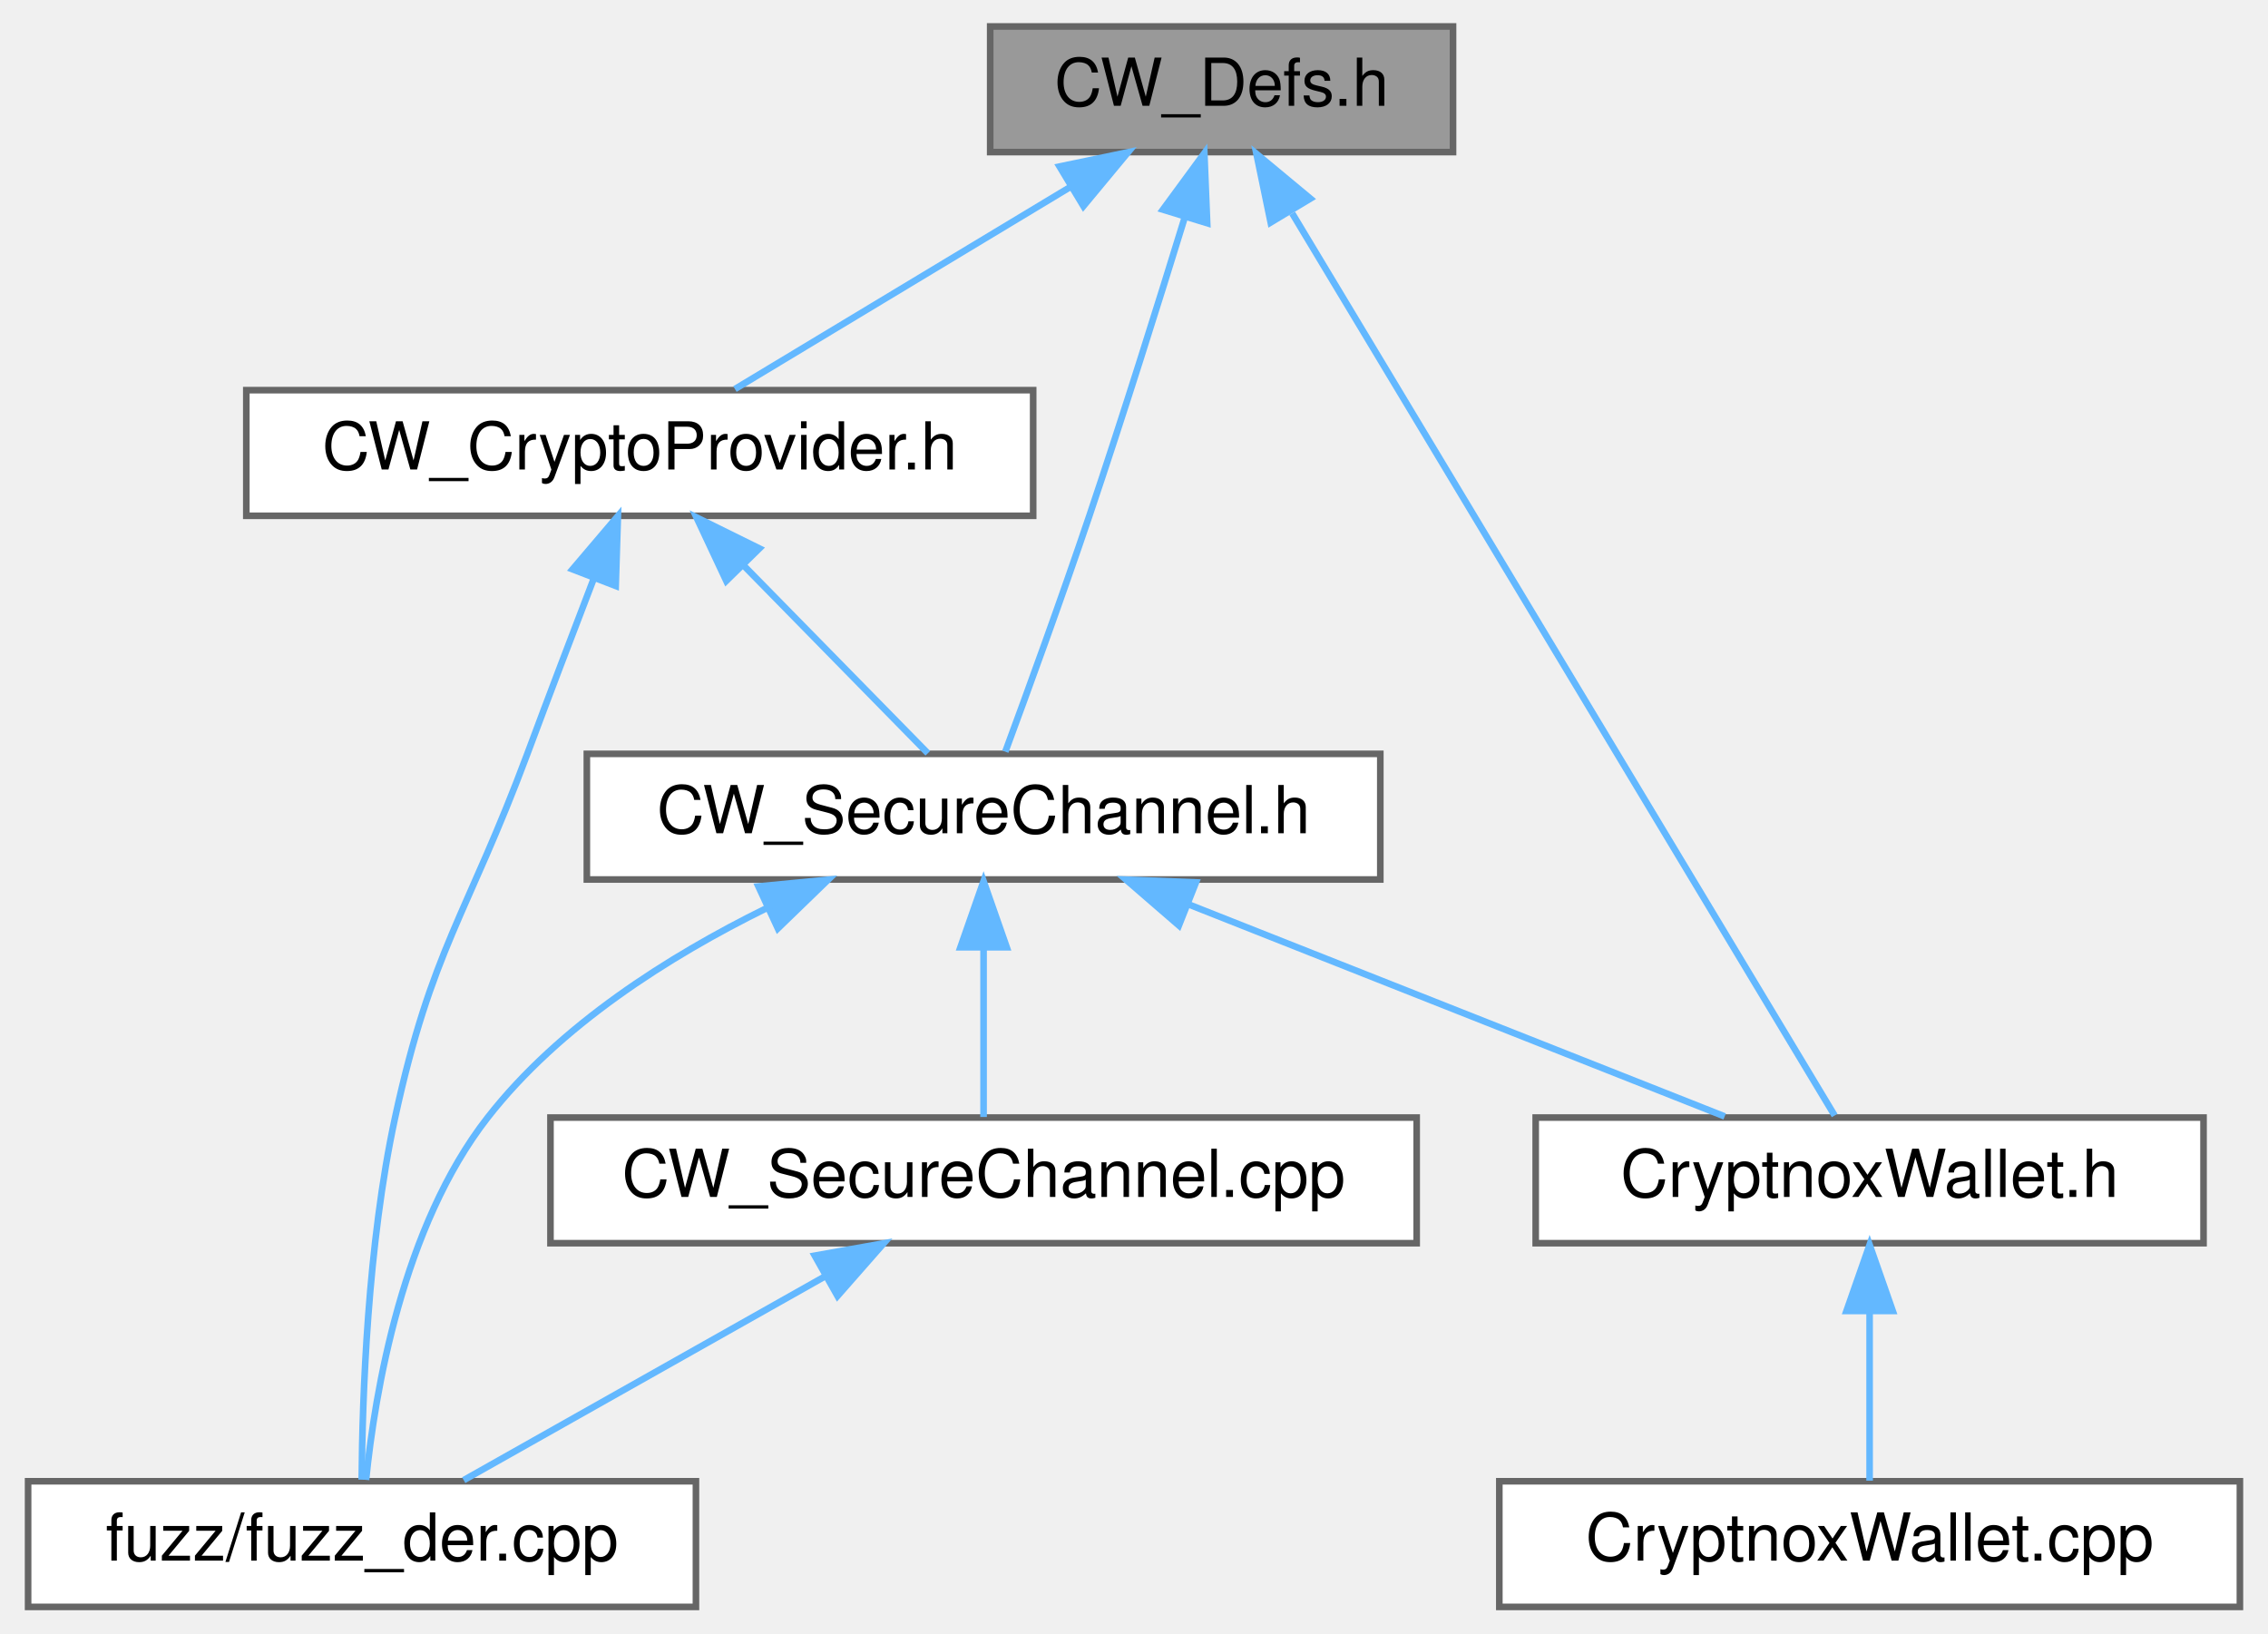
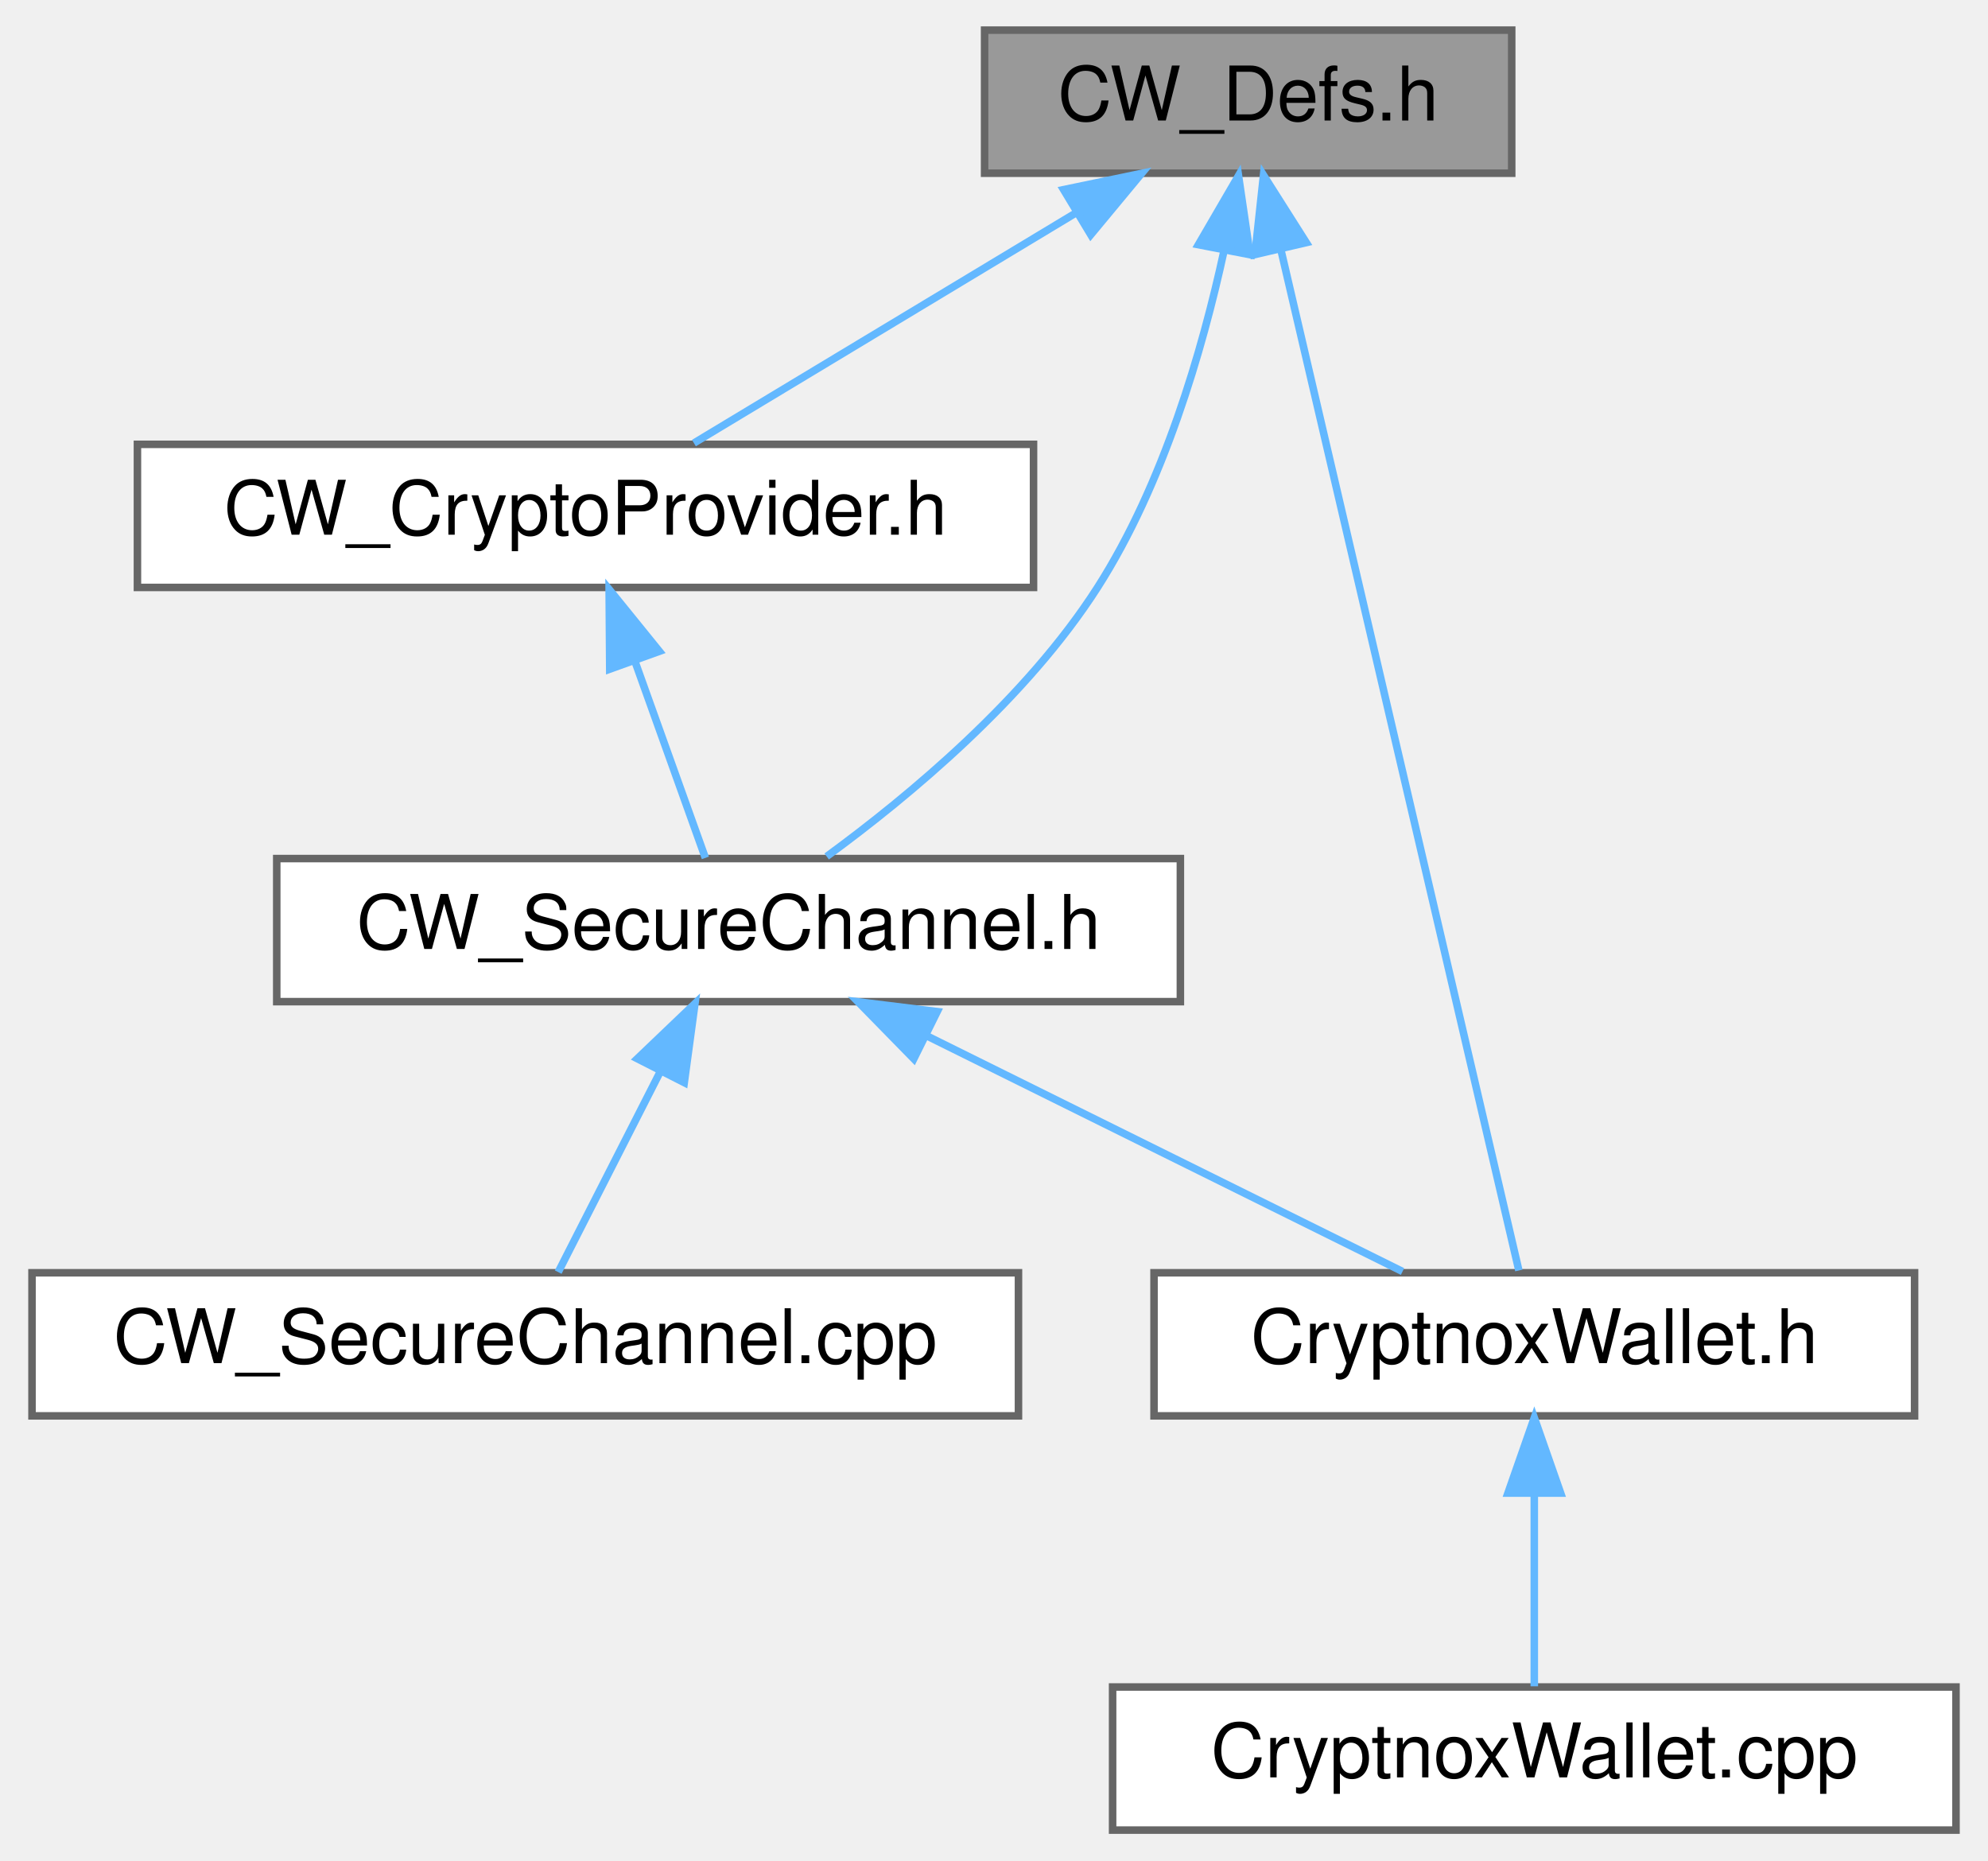
- <svg xmlns="http://www.w3.org/2000/svg" xmlns:xlink="http://www.w3.org/1999/xlink" width="343pt" height="247pt" viewBox="0.00 0.00 342.50 247.00">
+ <svg xmlns="http://www.w3.org/2000/svg" xmlns:xlink="http://www.w3.org/1999/xlink" width="264pt" height="247pt" viewBox="0.00 0.00 263.50 247.00">
  <g id="graph0" class="graph" transform="scale(1 1) rotate(0) translate(4 243)">
    <g id="Node000001" class="node">
      <g id="a_Node000001">
        <a xlink:title=" ">
-           <polygon fill="#999999" stroke="#666666" points="215.5,-239 145.5,-239 145.5,-220 215.5,-220 215.5,-239" />
-           <text text-anchor="middle" x="180.5" y="-227" font-family="Helvetica,sans-Serif" font-size="10.00">CW_Defs.h</text>
+           <polygon fill="#999999" stroke="#666666" points="196.5,-239 126.5,-239 126.5,-220 196.5,-220 196.5,-239" />
+           <text text-anchor="middle" x="161.5" y="-227" font-family="Helvetica,sans-Serif" font-size="10.00">CW_Defs.h</text>
        </a>
      </g>
    </g>
    <g id="Node000002" class="node">
      <g id="a_Node000002">
        <a xlink:href="CW__CryptoProvider_8h.html" target="_top" xlink:title=" ">
-           <polygon fill="white" stroke="#666666" points="152,-184 33,-184 33,-165 152,-165 152,-184" />
-           <text text-anchor="middle" x="92.5" y="-172" font-family="Helvetica,sans-Serif" font-size="10.00">CW_CryptoProvider.h</text>
+           <polygon fill="white" stroke="#666666" points="133,-184 14,-184 14,-165 133,-165 133,-184" />
+           <text text-anchor="middle" x="73.5" y="-172" font-family="Helvetica,sans-Serif" font-size="10.00">CW_CryptoProvider.h</text>
        </a>
      </g>
    </g>
    <g id="edge1_Node000001_Node000002" class="edge">
      <g id="a_edge1_Node000001_Node000002">
        <a xlink:title=" ">
-           <path fill="none" stroke="#63b8ff" d="M157.58,-214.7C141.55,-205.04 120.63,-192.44 106.9,-184.17" />
-           <polygon fill="#63b8ff" stroke="#63b8ff" points="155.99,-217.82 166.36,-219.98 159.6,-211.83 155.99,-217.82" />
+           <path fill="none" stroke="#63b8ff" d="M138.58,-214.7C122.55,-205.04 101.63,-192.44 87.9,-184.17" />
+           <polygon fill="#63b8ff" stroke="#63b8ff" points="136.99,-217.82 147.36,-219.98 140.6,-211.83 136.99,-217.82" />
        </a>
      </g>
    </g>
    <g id="Node000003" class="node">
      <g id="a_Node000003">
        <a xlink:href="CW__SecureChannel_8h.html" target="_top" xlink:title=" ">
-           <polygon fill="white" stroke="#666666" points="204.5,-129 84.5,-129 84.5,-110 204.5,-110 204.5,-129" />
-           <text text-anchor="middle" x="144.5" y="-117" font-family="Helvetica,sans-Serif" font-size="10.00">CW_SecureChannel.h</text>
+           <polygon fill="white" stroke="#666666" points="152.5,-129 32.5,-129 32.5,-110 152.5,-110 152.5,-129" />
+           <text text-anchor="middle" x="92.5" y="-117" font-family="Helvetica,sans-Serif" font-size="10.00">CW_SecureChannel.h</text>
        </a>
      </g>
    </g>
-     <g id="edge9_Node000001_Node000003" class="edge">
-       <g id="a_edge9_Node000001_Node000003">
+     <g id="edge6_Node000001_Node000003" class="edge">
+       <g id="a_edge6_Node000001_Node000003">
        <a xlink:title=" ">
-           <path fill="none" stroke="#63b8ff" d="M174.89,-210.01C170.98,-197.3 165.58,-180.08 160.5,-165 156.3,-152.55 151.1,-138.28 147.79,-129.33" />
-           <polygon fill="#63b8ff" stroke="#63b8ff" points="171.62,-211.3 177.89,-219.84 178.32,-209.25 171.62,-211.3" />
+           <path fill="none" stroke="#63b8ff" d="M158.31,-209.77C155.43,-196.5 150.26,-178.69 141.5,-165 132.08,-150.29 116.58,-137.36 105.53,-129.28" />
+           <polygon fill="#63b8ff" stroke="#63b8ff" points="154.89,-210.51 160.22,-219.67 161.76,-209.18 154.89,-210.51" />
        </a>
      </g>
    </g>
-     <g id="Node000006" class="node">
-       <g id="a_Node000006">
+     <g id="Node000005" class="node">
+       <g id="a_Node000005">
        <a xlink:href="CryptnoxWallet_8h.html" target="_top" xlink:title=" ">
-           <polygon fill="white" stroke="#666666" points="329,-74 228,-74 228,-55 329,-55 329,-74" />
-           <text text-anchor="middle" x="278.5" y="-62" font-family="Helvetica,sans-Serif" font-size="10.00">CryptnoxWallet.h</text>
+           <polygon fill="white" stroke="#666666" points="250,-74 149,-74 149,-55 250,-55 250,-74" />
+           <text text-anchor="middle" x="199.5" y="-62" font-family="Helvetica,sans-Serif" font-size="10.00">CryptnoxWallet.h</text>
        </a>
      </g>
    </g>
-     <g id="edge10_Node000001_Node000006" class="edge">
-       <g id="a_edge10_Node000001_Node000006">
+     <g id="edge7_Node000001_Node000005" class="edge">
+       <g id="a_edge7_Node000001_Node000005">
        <a xlink:title=" ">
-           <path fill="none" stroke="#63b8ff" d="M191.18,-210.73C212.08,-175.97 257.68,-100.12 273.21,-74.31" />
-           <polygon fill="#63b8ff" stroke="#63b8ff" points="187.92,-209.36 185.77,-219.74 193.92,-212.97 187.92,-209.36" />
+           <path fill="none" stroke="#63b8ff" d="M165.85,-209.83C174.05,-174.67 191.48,-99.9 197.45,-74.31" />
+           <polygon fill="#63b8ff" stroke="#63b8ff" points="162.4,-209.2 163.54,-219.74 169.22,-210.79 162.4,-209.2" />
        </a>
      </g>
    </g>
    <g id="edge2_Node000002_Node000003" class="edge">
      <g id="a_edge2_Node000002_Node000003">
        <a xlink:title=" ">
-           <path fill="none" stroke="#63b8ff" d="M108.18,-157.52C117.34,-148.18 128.55,-136.75 136.07,-129.09" />
-           <polygon fill="#63b8ff" stroke="#63b8ff" points="105.59,-155.16 101.09,-164.75 110.59,-160.06 105.59,-155.16" />
-         </a>
-       </g>
-     </g>
-     <g id="Node000005" class="node">
-       <g id="a_Node000005">
-         <a xlink:href="fuzz__der_8cpp.html" target="_top" xlink:title=" ">
-           <polygon fill="white" stroke="#666666" points="101,-19 0,-19 0,0 101,0 101,-19" />
-           <text text-anchor="middle" x="50.5" y="-7" font-family="Helvetica,sans-Serif" font-size="10.00">fuzz/fuzz_der.cpp</text>
-         </a>
-       </g>
-     </g>
-     <g id="edge8_Node000002_Node000005" class="edge">
-       <g id="a_edge8_Node000002_Node000005">
-         <a xlink:title=" ">
-           <path fill="none" stroke="#63b8ff" d="M85.54,-155.48C82.44,-147.39 78.75,-137.73 75.5,-129 66.41,-104.63 61.02,-99.42 55.5,-74 51.33,-54.76 50.54,-31.58 50.45,-19.24" />
-           <polygon fill="#63b8ff" stroke="#63b8ff" points="82.34,-156.91 89.2,-164.98 88.87,-154.39 82.34,-156.91" />
+           <path fill="none" stroke="#63b8ff" d="M80.05,-155.24C83.22,-146.37 86.89,-136.14 89.42,-129.09" />
+           <polygon fill="#63b8ff" stroke="#63b8ff" points="76.72,-154.15 76.64,-164.75 83.31,-156.52 76.72,-154.15" />
        </a>
      </g>
    </g>
    <g id="Node000004" class="node">
      <g id="a_Node000004">
        <a xlink:href="CW__SecureChannel_8cpp.html" target="_top" xlink:title=" ">
-           <polygon fill="white" stroke="#666666" points="210,-74 79,-74 79,-55 210,-55 210,-74" />
-           <text text-anchor="middle" x="144.5" y="-62" font-family="Helvetica,sans-Serif" font-size="10.00">CW_SecureChannel.cpp</text>
+           <polygon fill="white" stroke="#666666" points="131,-74 0,-74 0,-55 131,-55 131,-74" />
+           <text text-anchor="middle" x="65.5" y="-62" font-family="Helvetica,sans-Serif" font-size="10.00">CW_SecureChannel.cpp</text>
        </a>
      </g>
    </g>
    <g id="edge3_Node000003_Node000004" class="edge">
      <g id="a_edge3_Node000003_Node000004">
        <a xlink:title=" ">
-           <path fill="none" stroke="#63b8ff" d="M144.5,-99.66C144.5,-90.93 144.5,-80.99 144.5,-74.09" />
-           <polygon fill="#63b8ff" stroke="#63b8ff" points="141,-99.75 144.5,-109.75 148,-99.75 141,-99.75" />
+           <path fill="none" stroke="#63b8ff" d="M83.49,-100.82C78.91,-91.82 73.55,-81.29 69.88,-74.09" />
+           <polygon fill="#63b8ff" stroke="#63b8ff" points="80.38,-102.43 88.04,-109.75 86.62,-99.25 80.38,-102.43" />
        </a>
      </g>
    </g>
-     <g id="edge7_Node000003_Node000005" class="edge">
-       <g id="a_edge7_Node000003_Node000005">
+     <g id="edge4_Node000003_Node000005" class="edge">
+       <g id="a_edge4_Node000003_Node000005">
        <a xlink:title=" ">
-           <path fill="none" stroke="#63b8ff" d="M111.63,-105.64C96.86,-98.36 80.35,-87.9 69.5,-74 56.61,-57.49 52.44,-32.36 51.11,-19.21" />
-           <polygon fill="#63b8ff" stroke="#63b8ff" points="110.45,-108.95 121,-109.97 113.39,-102.6 110.45,-108.95" />
+           <path fill="none" stroke="#63b8ff" d="M118.74,-105.5C138.43,-95.75 164.82,-82.68 182,-74.17" />
+           <polygon fill="#63b8ff" stroke="#63b8ff" points="117.1,-102.41 109.69,-109.98 120.21,-108.68 117.1,-102.41" />
        </a>
      </g>
    </g>
-     <g id="edge5_Node000003_Node000006" class="edge">
-       <g id="a_edge5_Node000003_Node000006">
-         <a xlink:title=" ">
-           <path fill="none" stroke="#63b8ff" d="M175.37,-106.29C200.2,-96.47 234.49,-82.91 256.58,-74.17" />
-           <polygon fill="#63b8ff" stroke="#63b8ff" points="174.04,-103.05 166.03,-109.98 176.62,-109.56 174.04,-103.05" />
+     <g id="Node000006" class="node">
+       <g id="a_Node000006">
+         <a xlink:href="CryptnoxWallet_8cpp.html" target="_top" xlink:title=" ">
+           <polygon fill="white" stroke="#666666" points="255.5,-19 143.5,-19 143.5,0 255.5,0 255.5,-19" />
+           <text text-anchor="middle" x="199.5" y="-7" font-family="Helvetica,sans-Serif" font-size="10.00">CryptnoxWallet.cpp</text>
        </a>
      </g>
    </g>
-     <g id="edge4_Node000004_Node000005" class="edge">
-       <g id="a_edge4_Node000004_Node000005">
+     <g id="edge5_Node000005_Node000006" class="edge">
+       <g id="a_edge5_Node000005_Node000006">
        <a xlink:title=" ">
-           <path fill="none" stroke="#63b8ff" d="M120.5,-49.97C103.31,-40.28 80.69,-27.52 65.88,-19.17" />
-           <polygon fill="#63b8ff" stroke="#63b8ff" points="118.97,-53.12 129.4,-54.98 122.41,-47.02 118.97,-53.12" />
-         </a>
-       </g>
-     </g>
-     <g id="Node000007" class="node">
-       <g id="a_Node000007">
-         <a xlink:href="CryptnoxWallet_8cpp.html" target="_top" xlink:title=" ">
-           <polygon fill="white" stroke="#666666" points="334.5,-19 222.5,-19 222.5,0 334.5,0 334.5,-19" />
-           <text text-anchor="middle" x="278.5" y="-7" font-family="Helvetica,sans-Serif" font-size="10.00">CryptnoxWallet.cpp</text>
-         </a>
-       </g>
-     </g>
-     <g id="edge6_Node000006_Node000007" class="edge">
-       <g id="a_edge6_Node000006_Node000007">
-         <a xlink:title=" ">
-           <path fill="none" stroke="#63b8ff" d="M278.5,-44.66C278.5,-35.93 278.5,-25.99 278.5,-19.09" />
-           <polygon fill="#63b8ff" stroke="#63b8ff" points="275,-44.75 278.5,-54.75 282,-44.75 275,-44.75" />
+           <path fill="none" stroke="#63b8ff" d="M199.5,-44.66C199.5,-35.93 199.5,-25.99 199.5,-19.09" />
+           <polygon fill="#63b8ff" stroke="#63b8ff" points="196,-44.75 199.5,-54.75 203,-44.75 196,-44.75" />
        </a>
      </g>
    </g>
  </g>
</svg>
